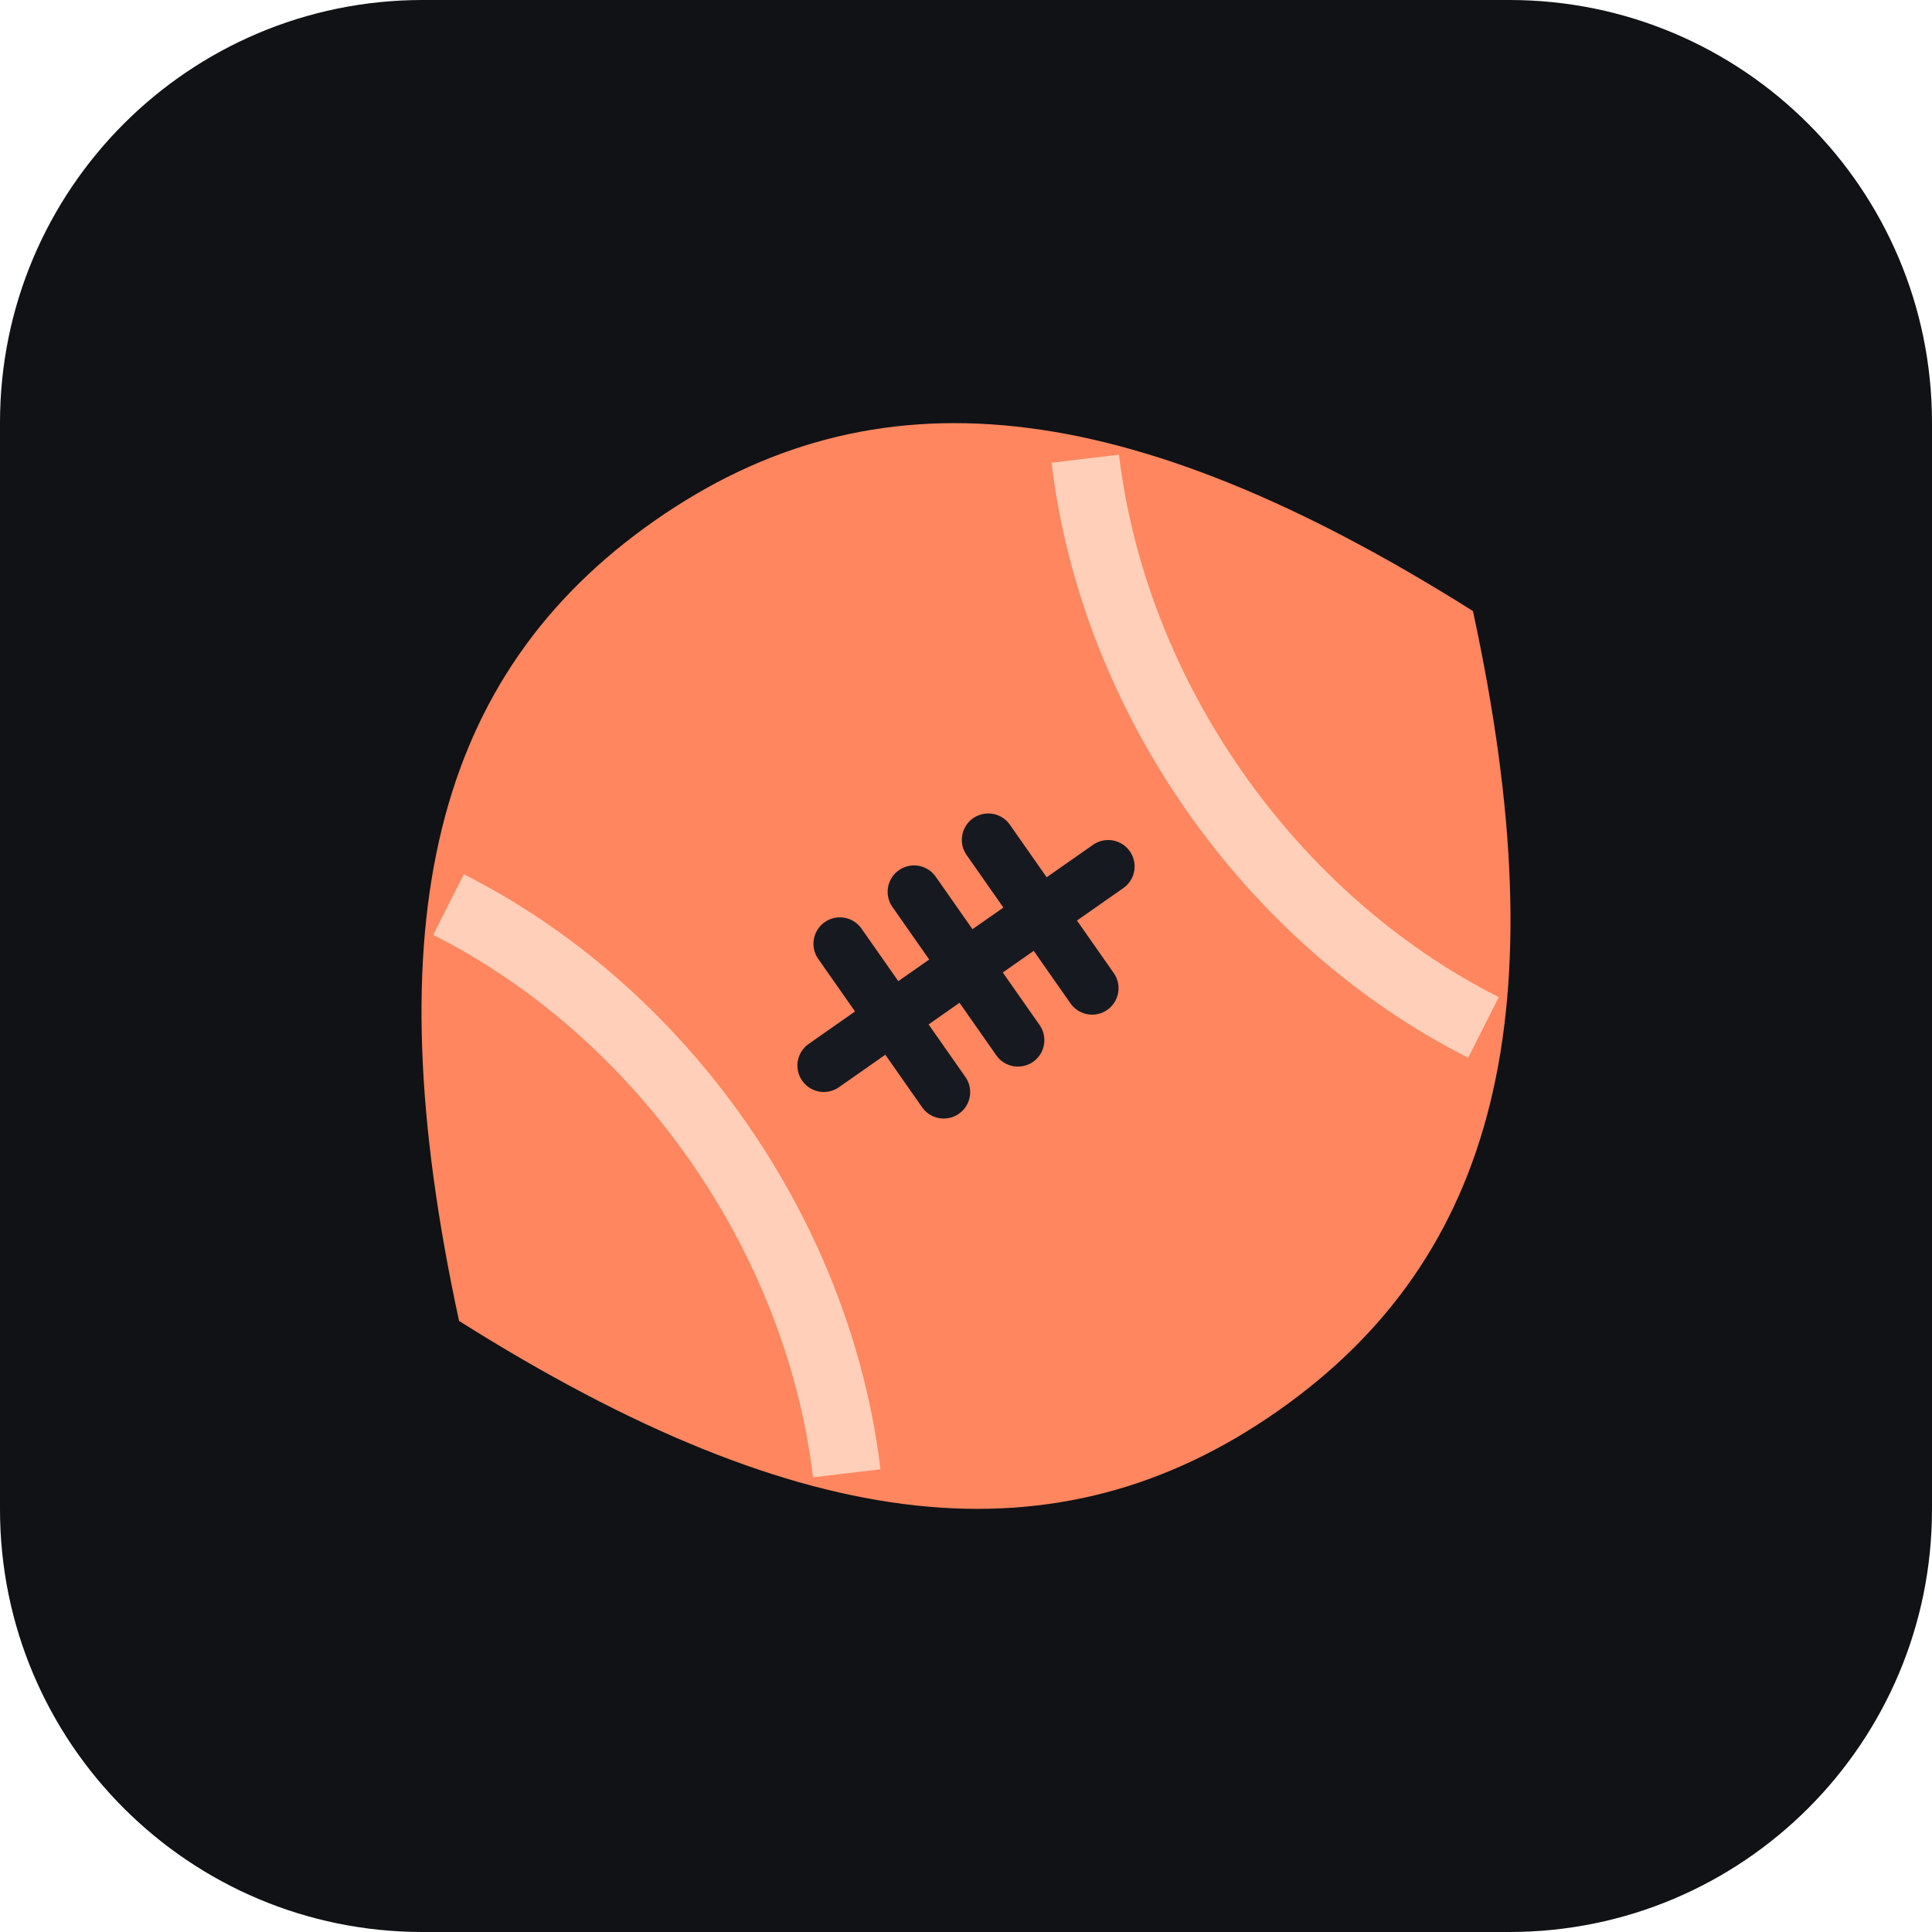
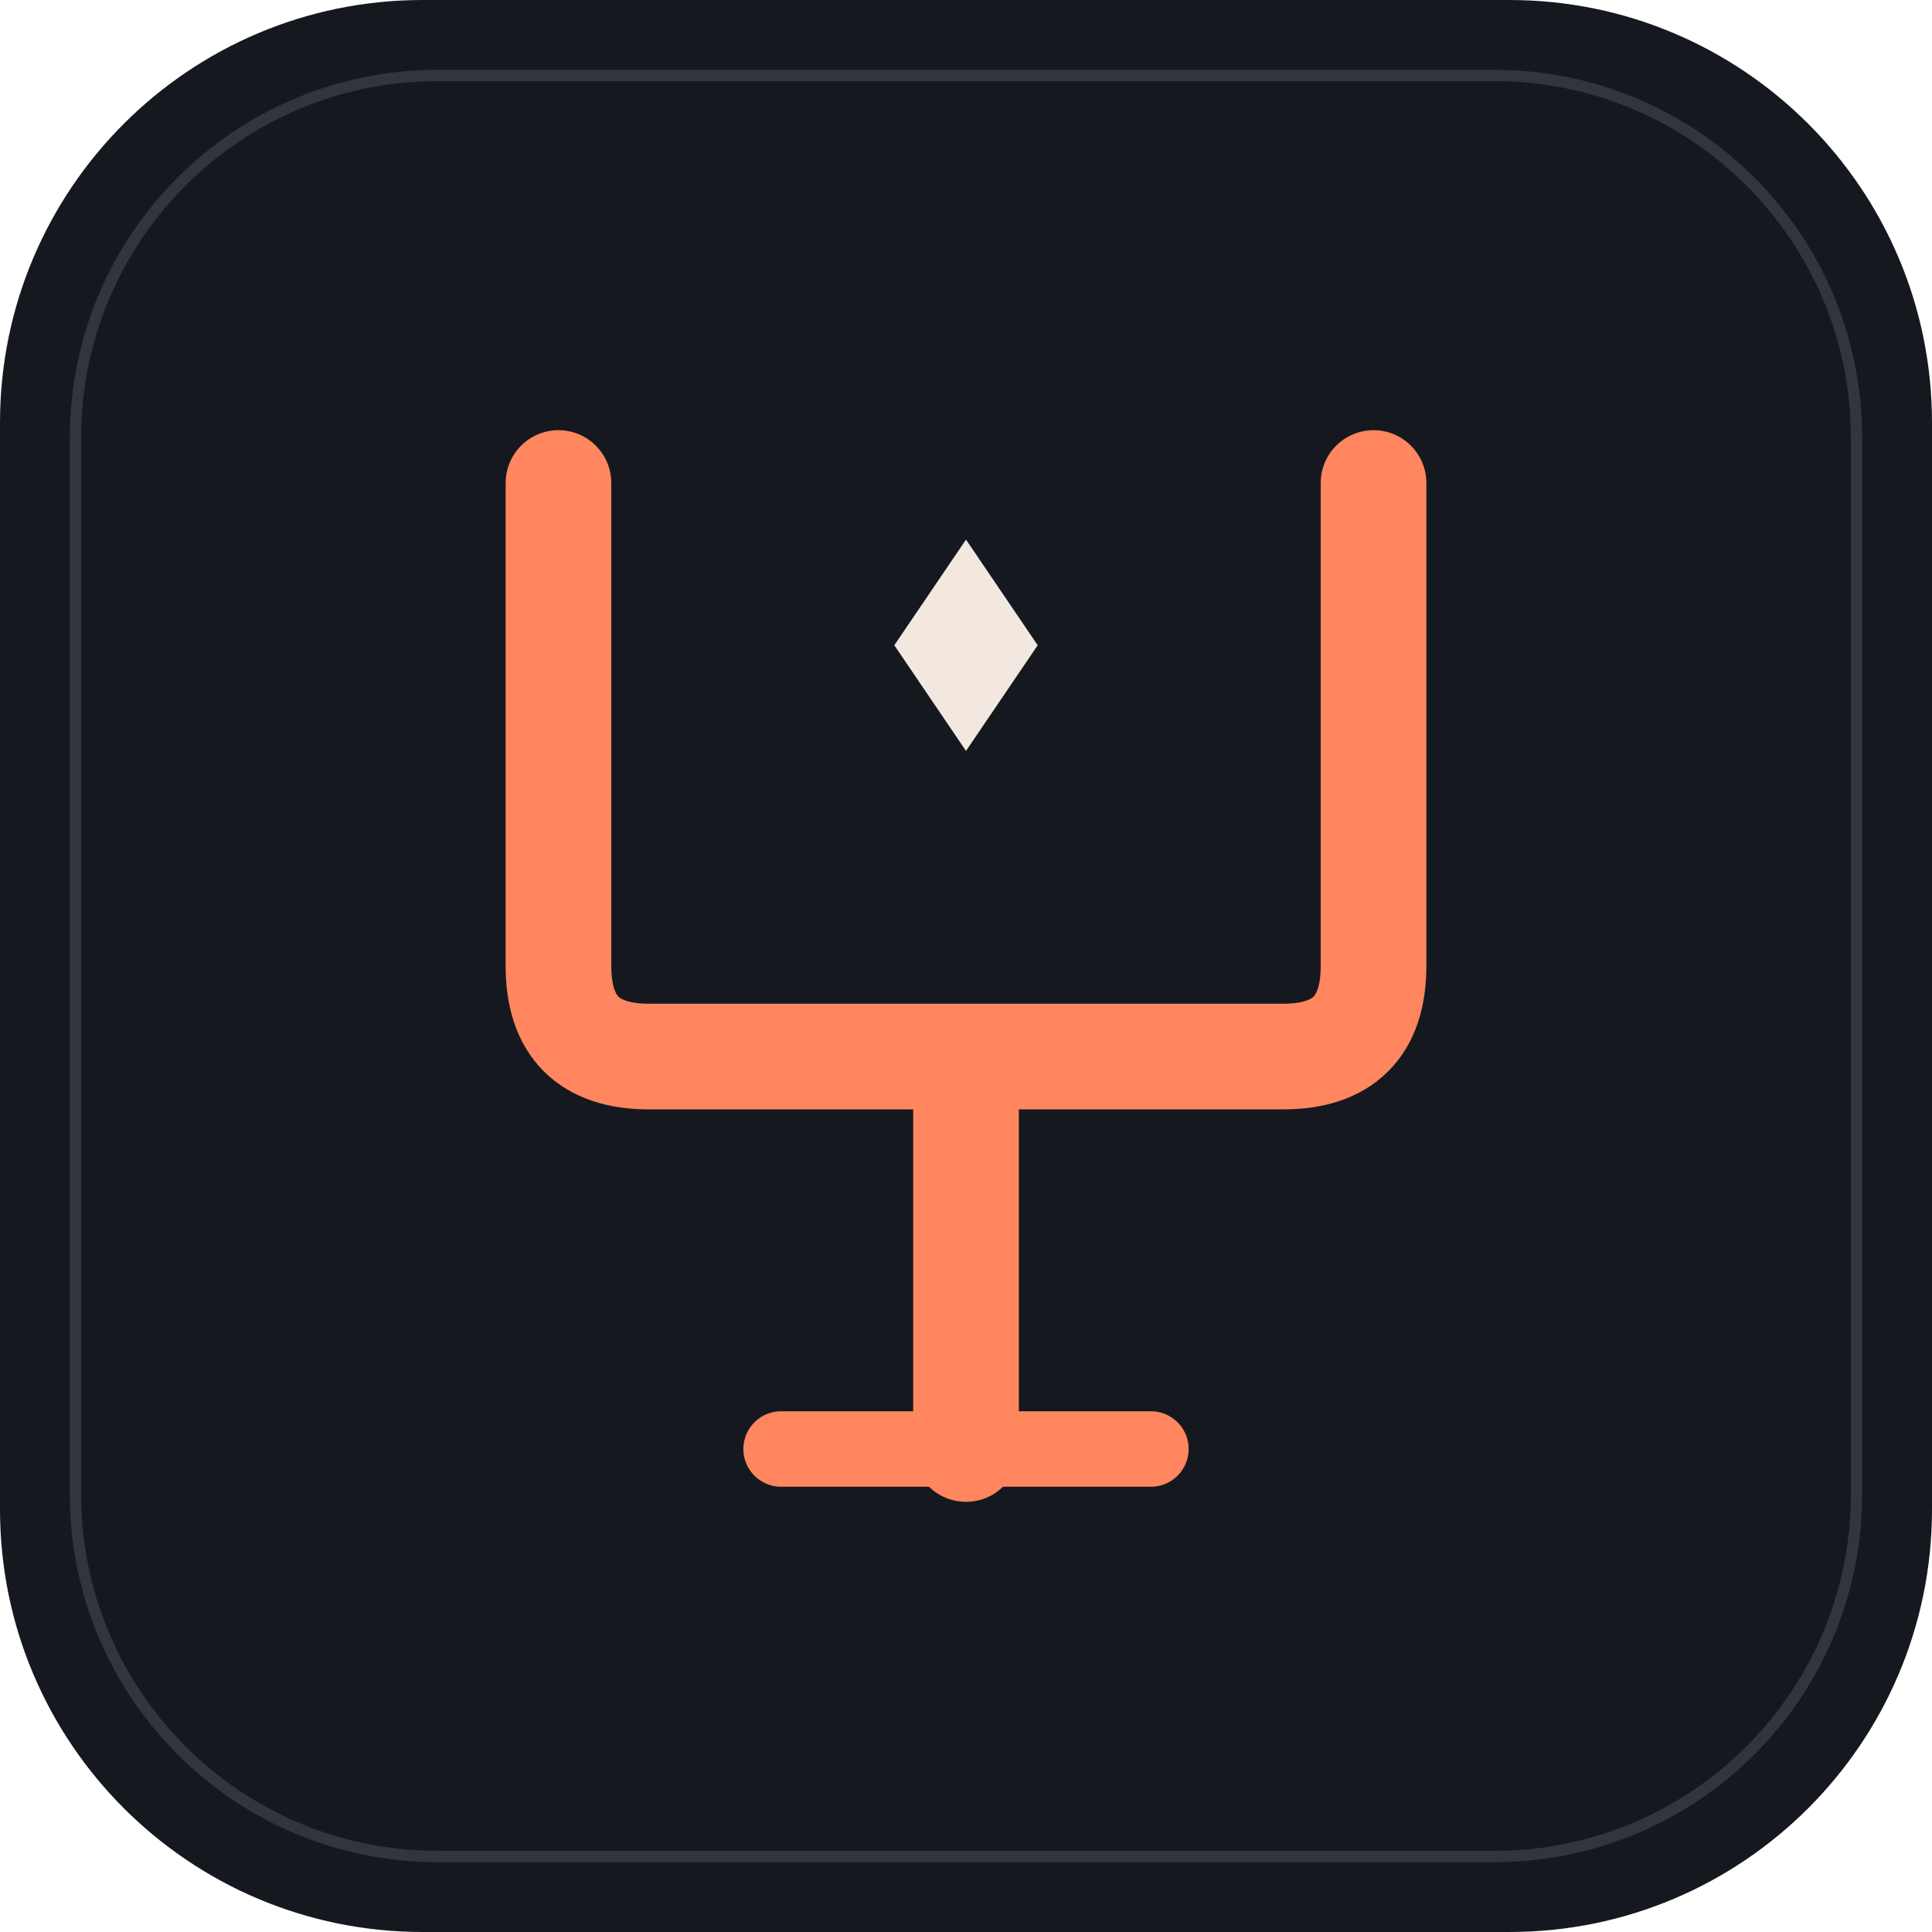
<svg xmlns="http://www.w3.org/2000/svg" viewBox="0 0 512 512">
-   <rect width="512" height="512" rx="112" fill="#101216" />
-   <g transform="rotate(-35 256 256)">
-     <path d="M92 256c42-100 93-144 164-144s122 44 164 144c-42 100-93 144-164 144S134 356 92 256Z" fill="#ff865e" />
-     <path d="M153 164c30 56 30 128 0 184M359 164c-30 56-30 128 0 184" fill="none" stroke="#ffcfb9" stroke-width="18" />
-     <path d="M210 256h92m-70-24v48m24-48v48m24-48v48" fill="none" stroke="#161a20" stroke-width="14" stroke-linecap="round" />
-   </g>
+   <rect width="512" height="512" rx="112" fill="#15191f" />
+   <rect x="20" y="20" width="472" height="472" rx="96" fill="none" stroke="#30353e" stroke-width="3" />
+   <path d="M148 128v128q0 24 24 24h168q24 0 24-24V128M256 282v102" fill="none" stroke="#ff865e" stroke-width="28" stroke-linecap="round" stroke-linejoin="round" />
+   <path d="M207 384h98" stroke="#ff865e" stroke-width="20" stroke-linecap="round" />
+   <path d="m237 171 19-28 19 28-19 28Z" fill="#f3e8df" />
</svg>
